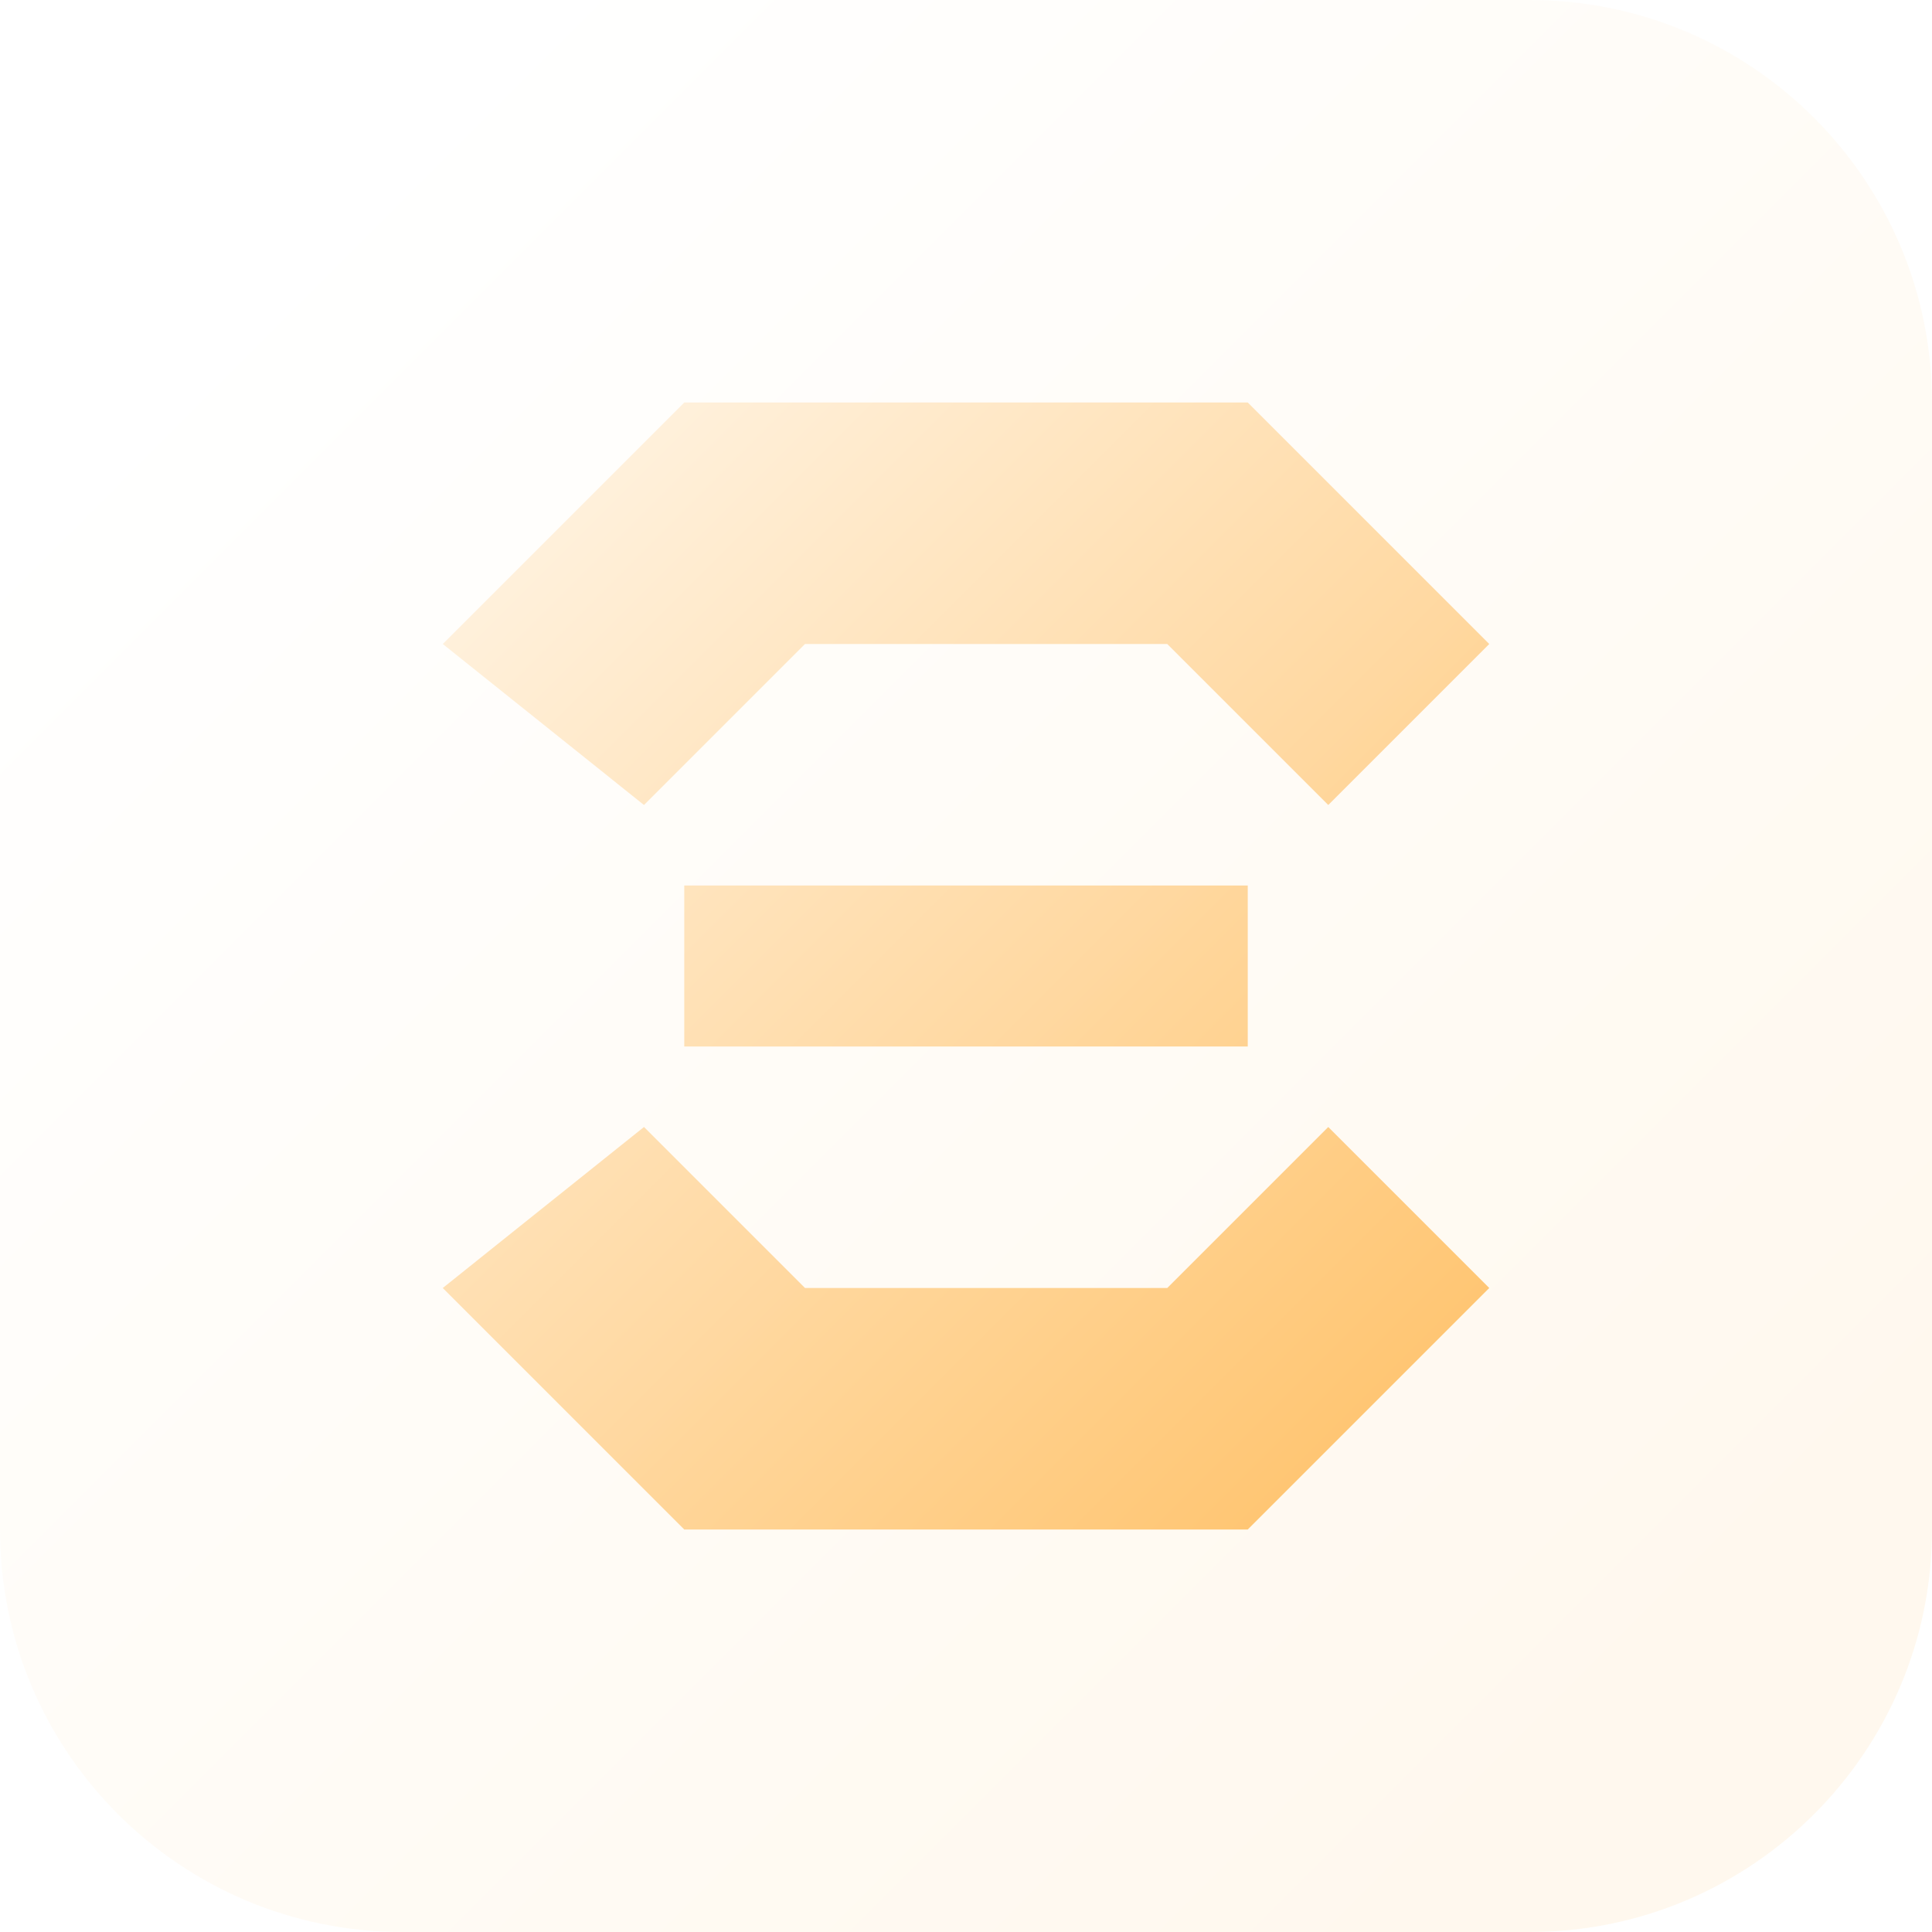
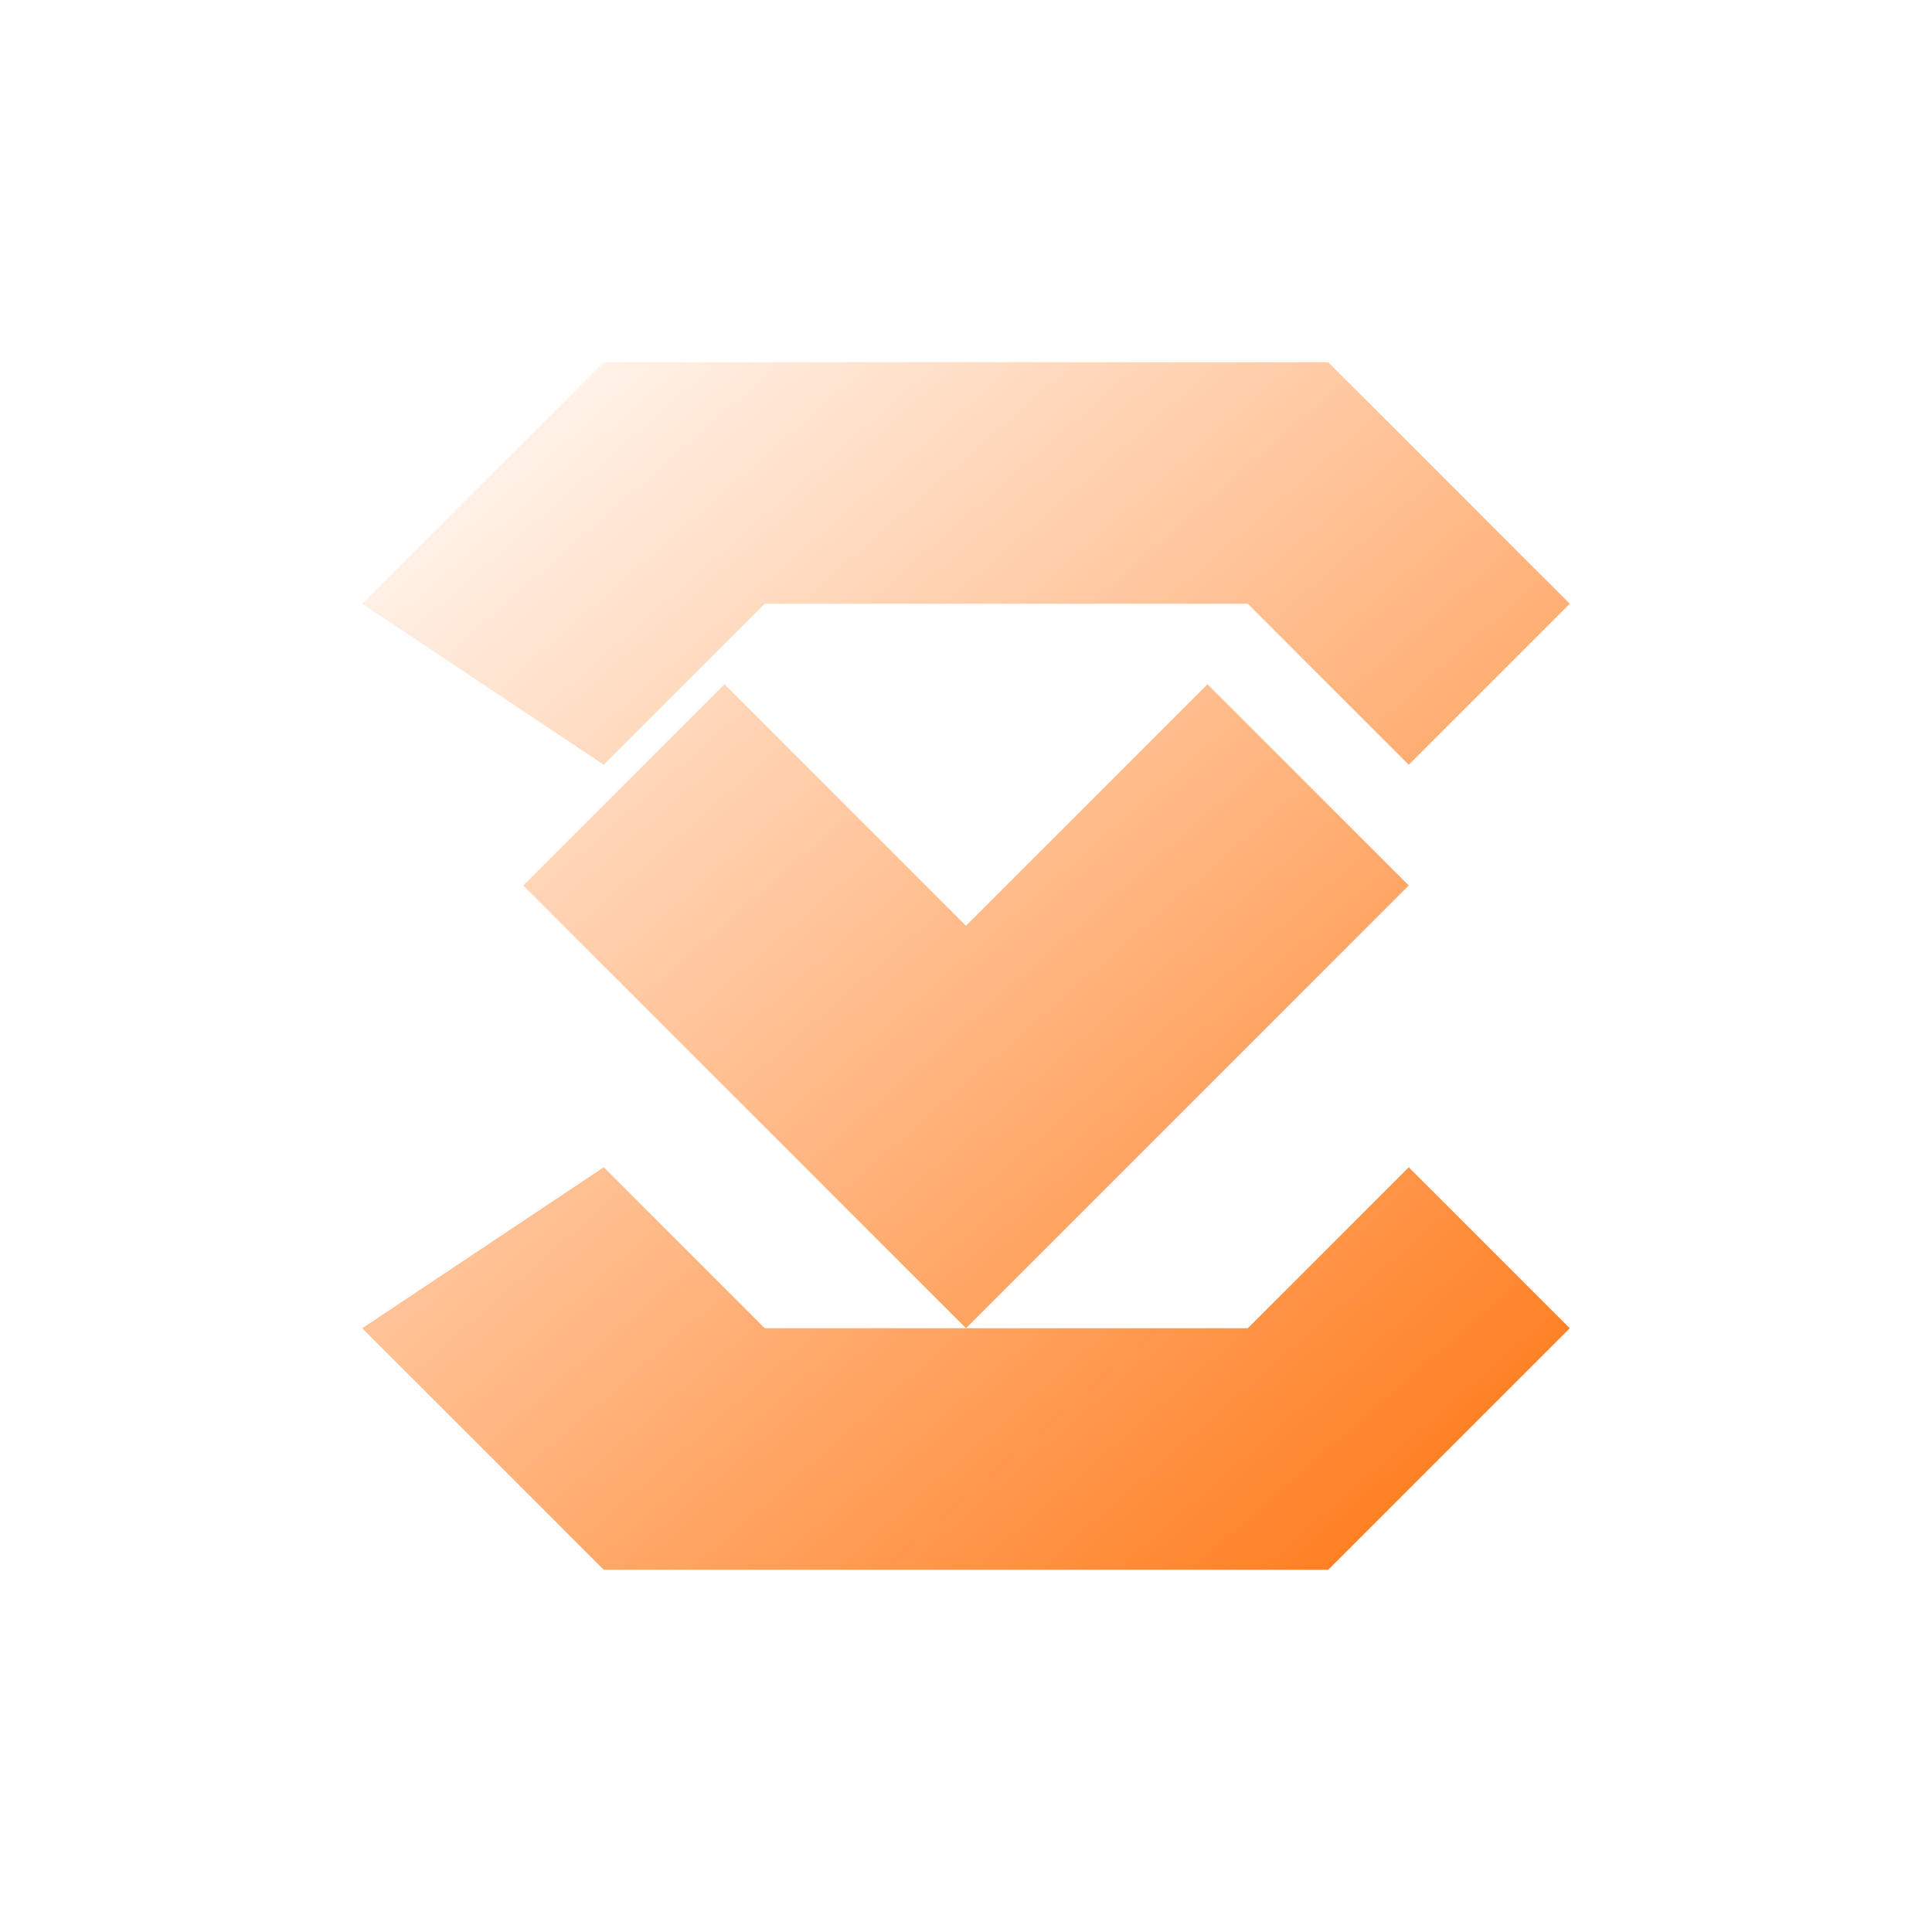
<svg xmlns="http://www.w3.org/2000/svg" width="96" height="96" viewBox="0 0 96 96" fill="none">
  <defs>
-     <linearGradient id="g" x1="12" y1="12" x2="84" y2="84" gradientUnits="userSpaceOnUse">
-       <stop stop-color="#FFFFFF" stop-opacity="0.95" />
-       <stop offset="1" stop-color="#FFB347" stop-opacity="0.95" />
+     <linearGradient id="smg" x1="20" y1="16" x2="76" y2="80" gradientUnits="userSpaceOnUse">
+       <stop stop-color="#FFFFFF" stop-opacity=".95" />
+       <stop offset="1" stop-color="#FF6B00" stop-opacity=".95" />
    </linearGradient>
  </defs>
-   <rect width="96" height="96" rx="20" fill="url(#g)" fill-opacity="0.10" />
-   <path d="M22 32l12-12h28l12 12-8 8-8-8H40l-8 8-10-8Z" fill="url(#g)" />
-   <path d="M22 64l12 12h28l12-12-8-8-8 8H40l-8-8-10 8Z" fill="url(#g)" />
-   <path d="M34 44h28v8H34z" fill="url(#g)" />
+   <path d="M18 30l12-12h36l12 12-8 8-8-8H38l-8 8-12-8Z" fill="url(#smg)" />
+   <path d="M26 44l10-10 12 12 12-12 10 10-22 22-22-22Z" fill="url(#smg)" />
+   <path d="M18 66l12 12h36l12-12-8-8-8 8H38l-8-8-12 8Z" fill="url(#smg)" />
</svg>
